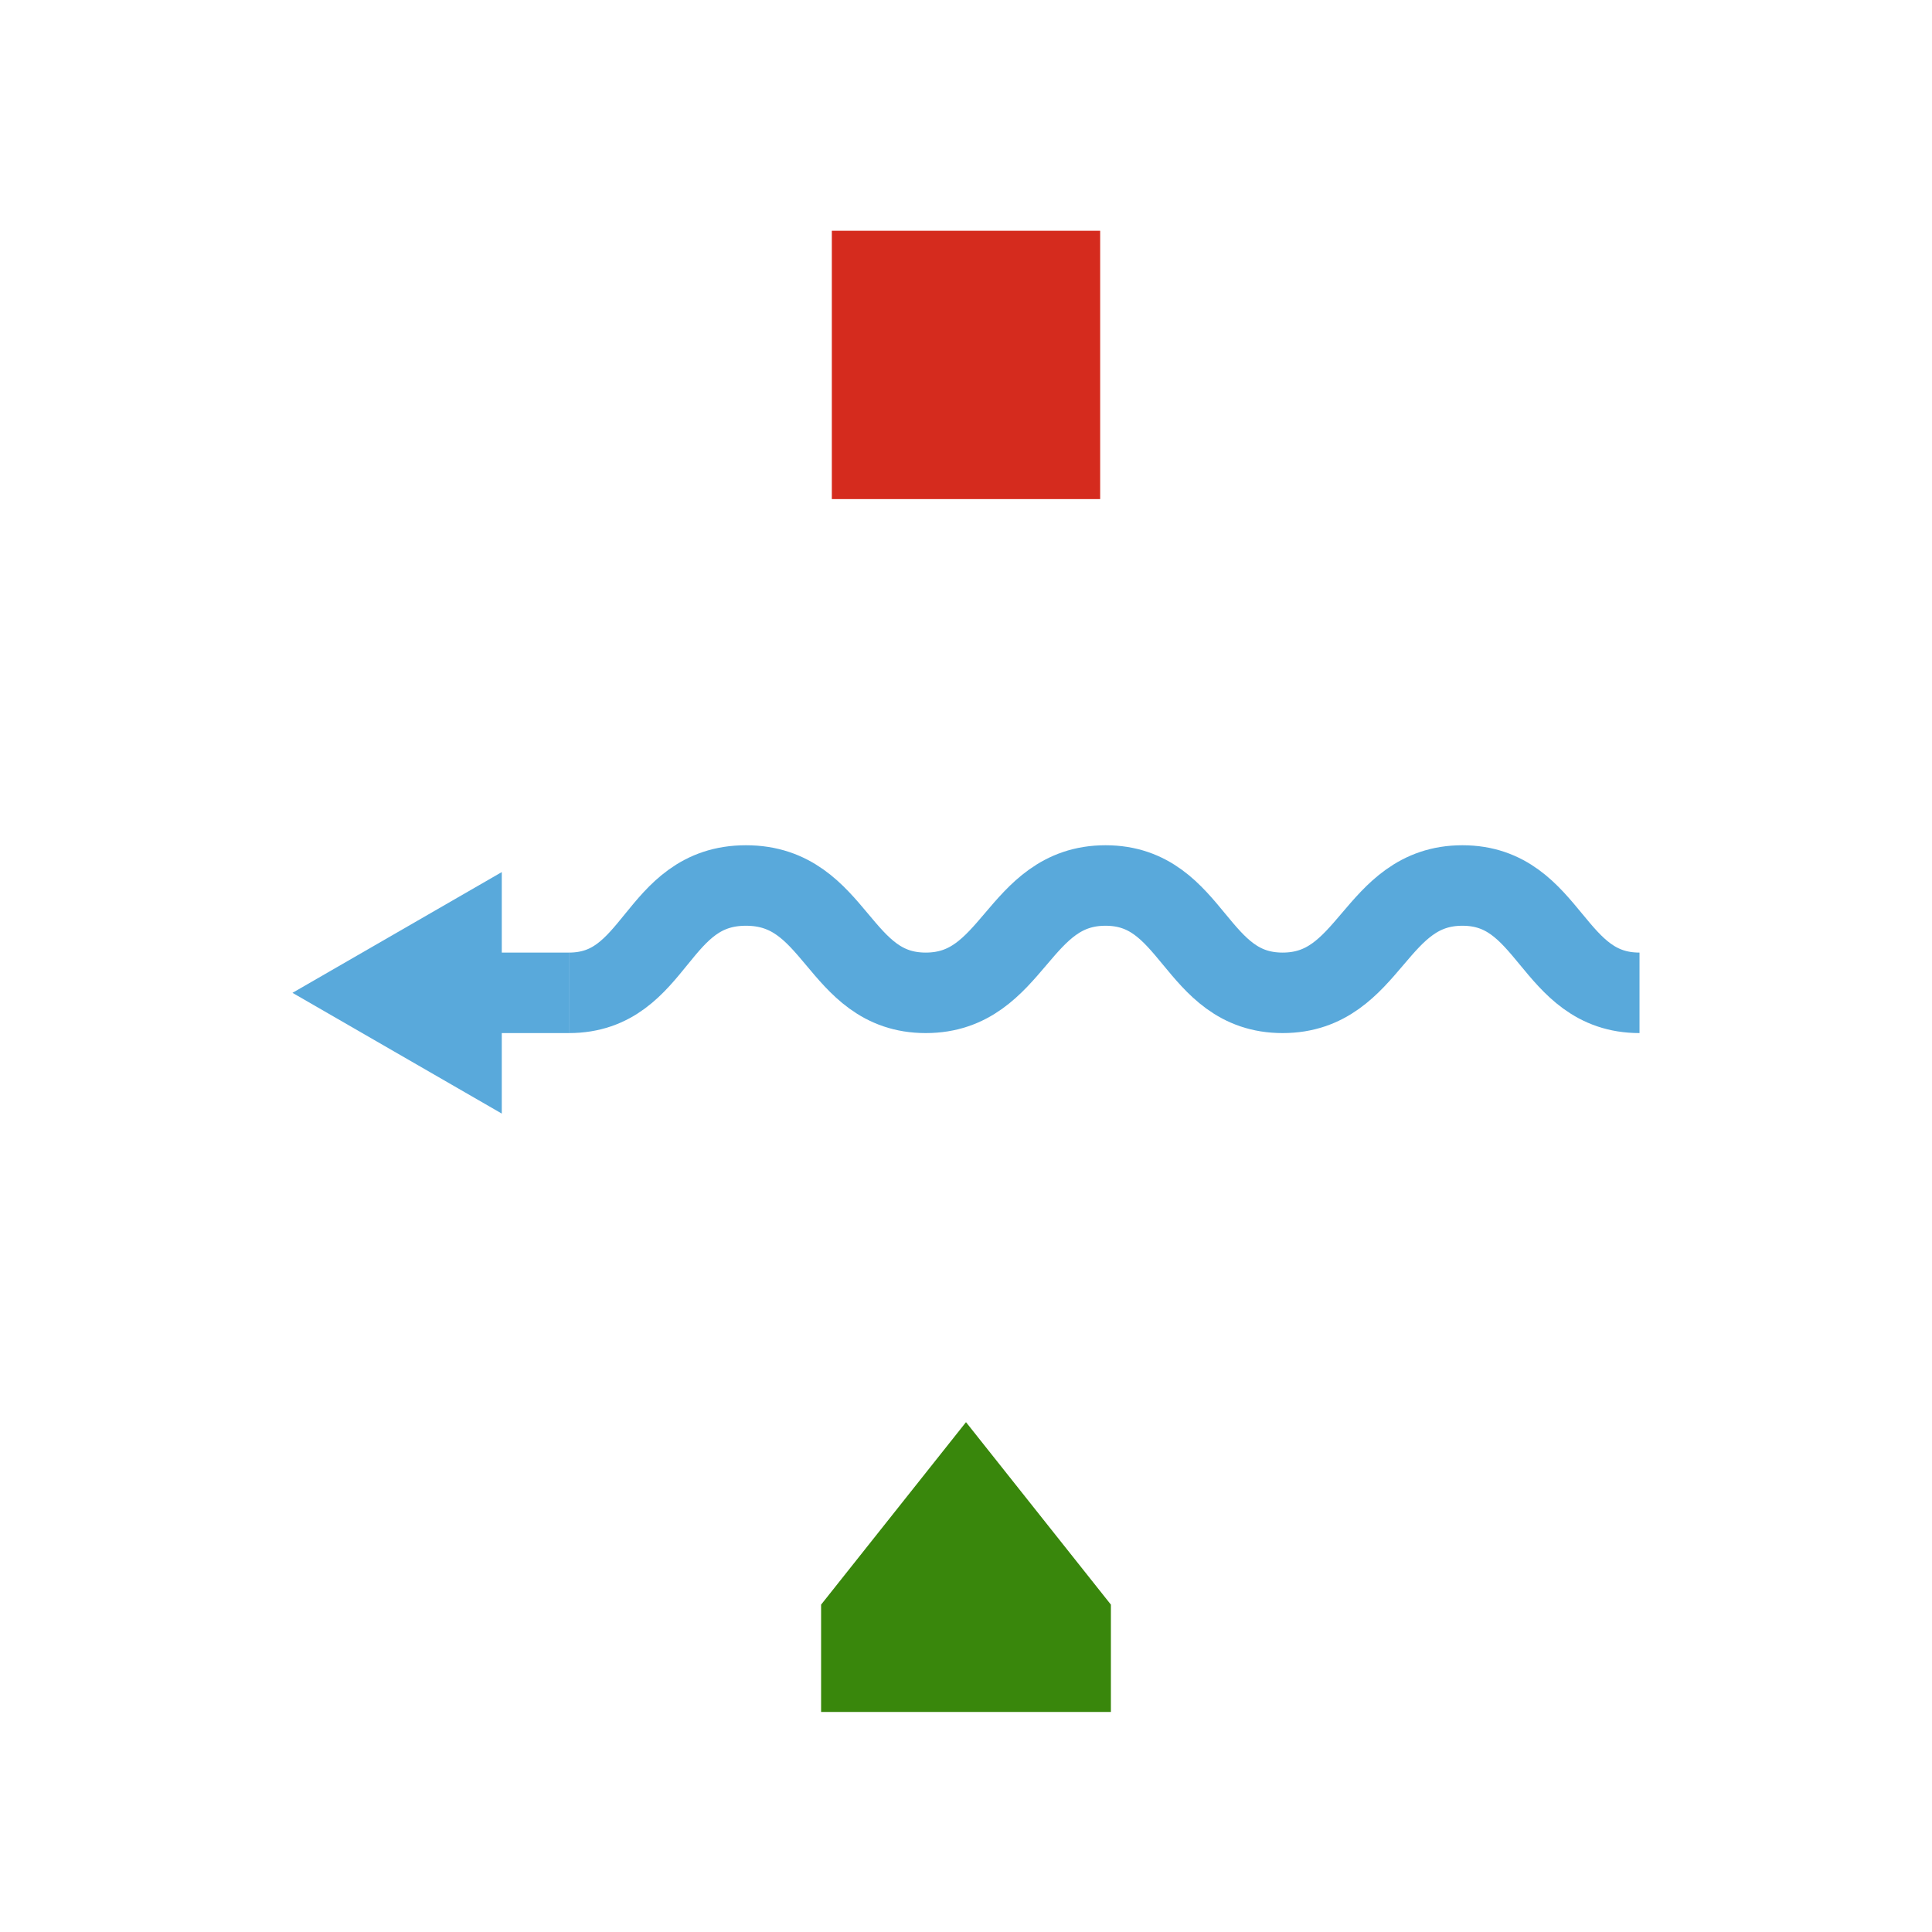
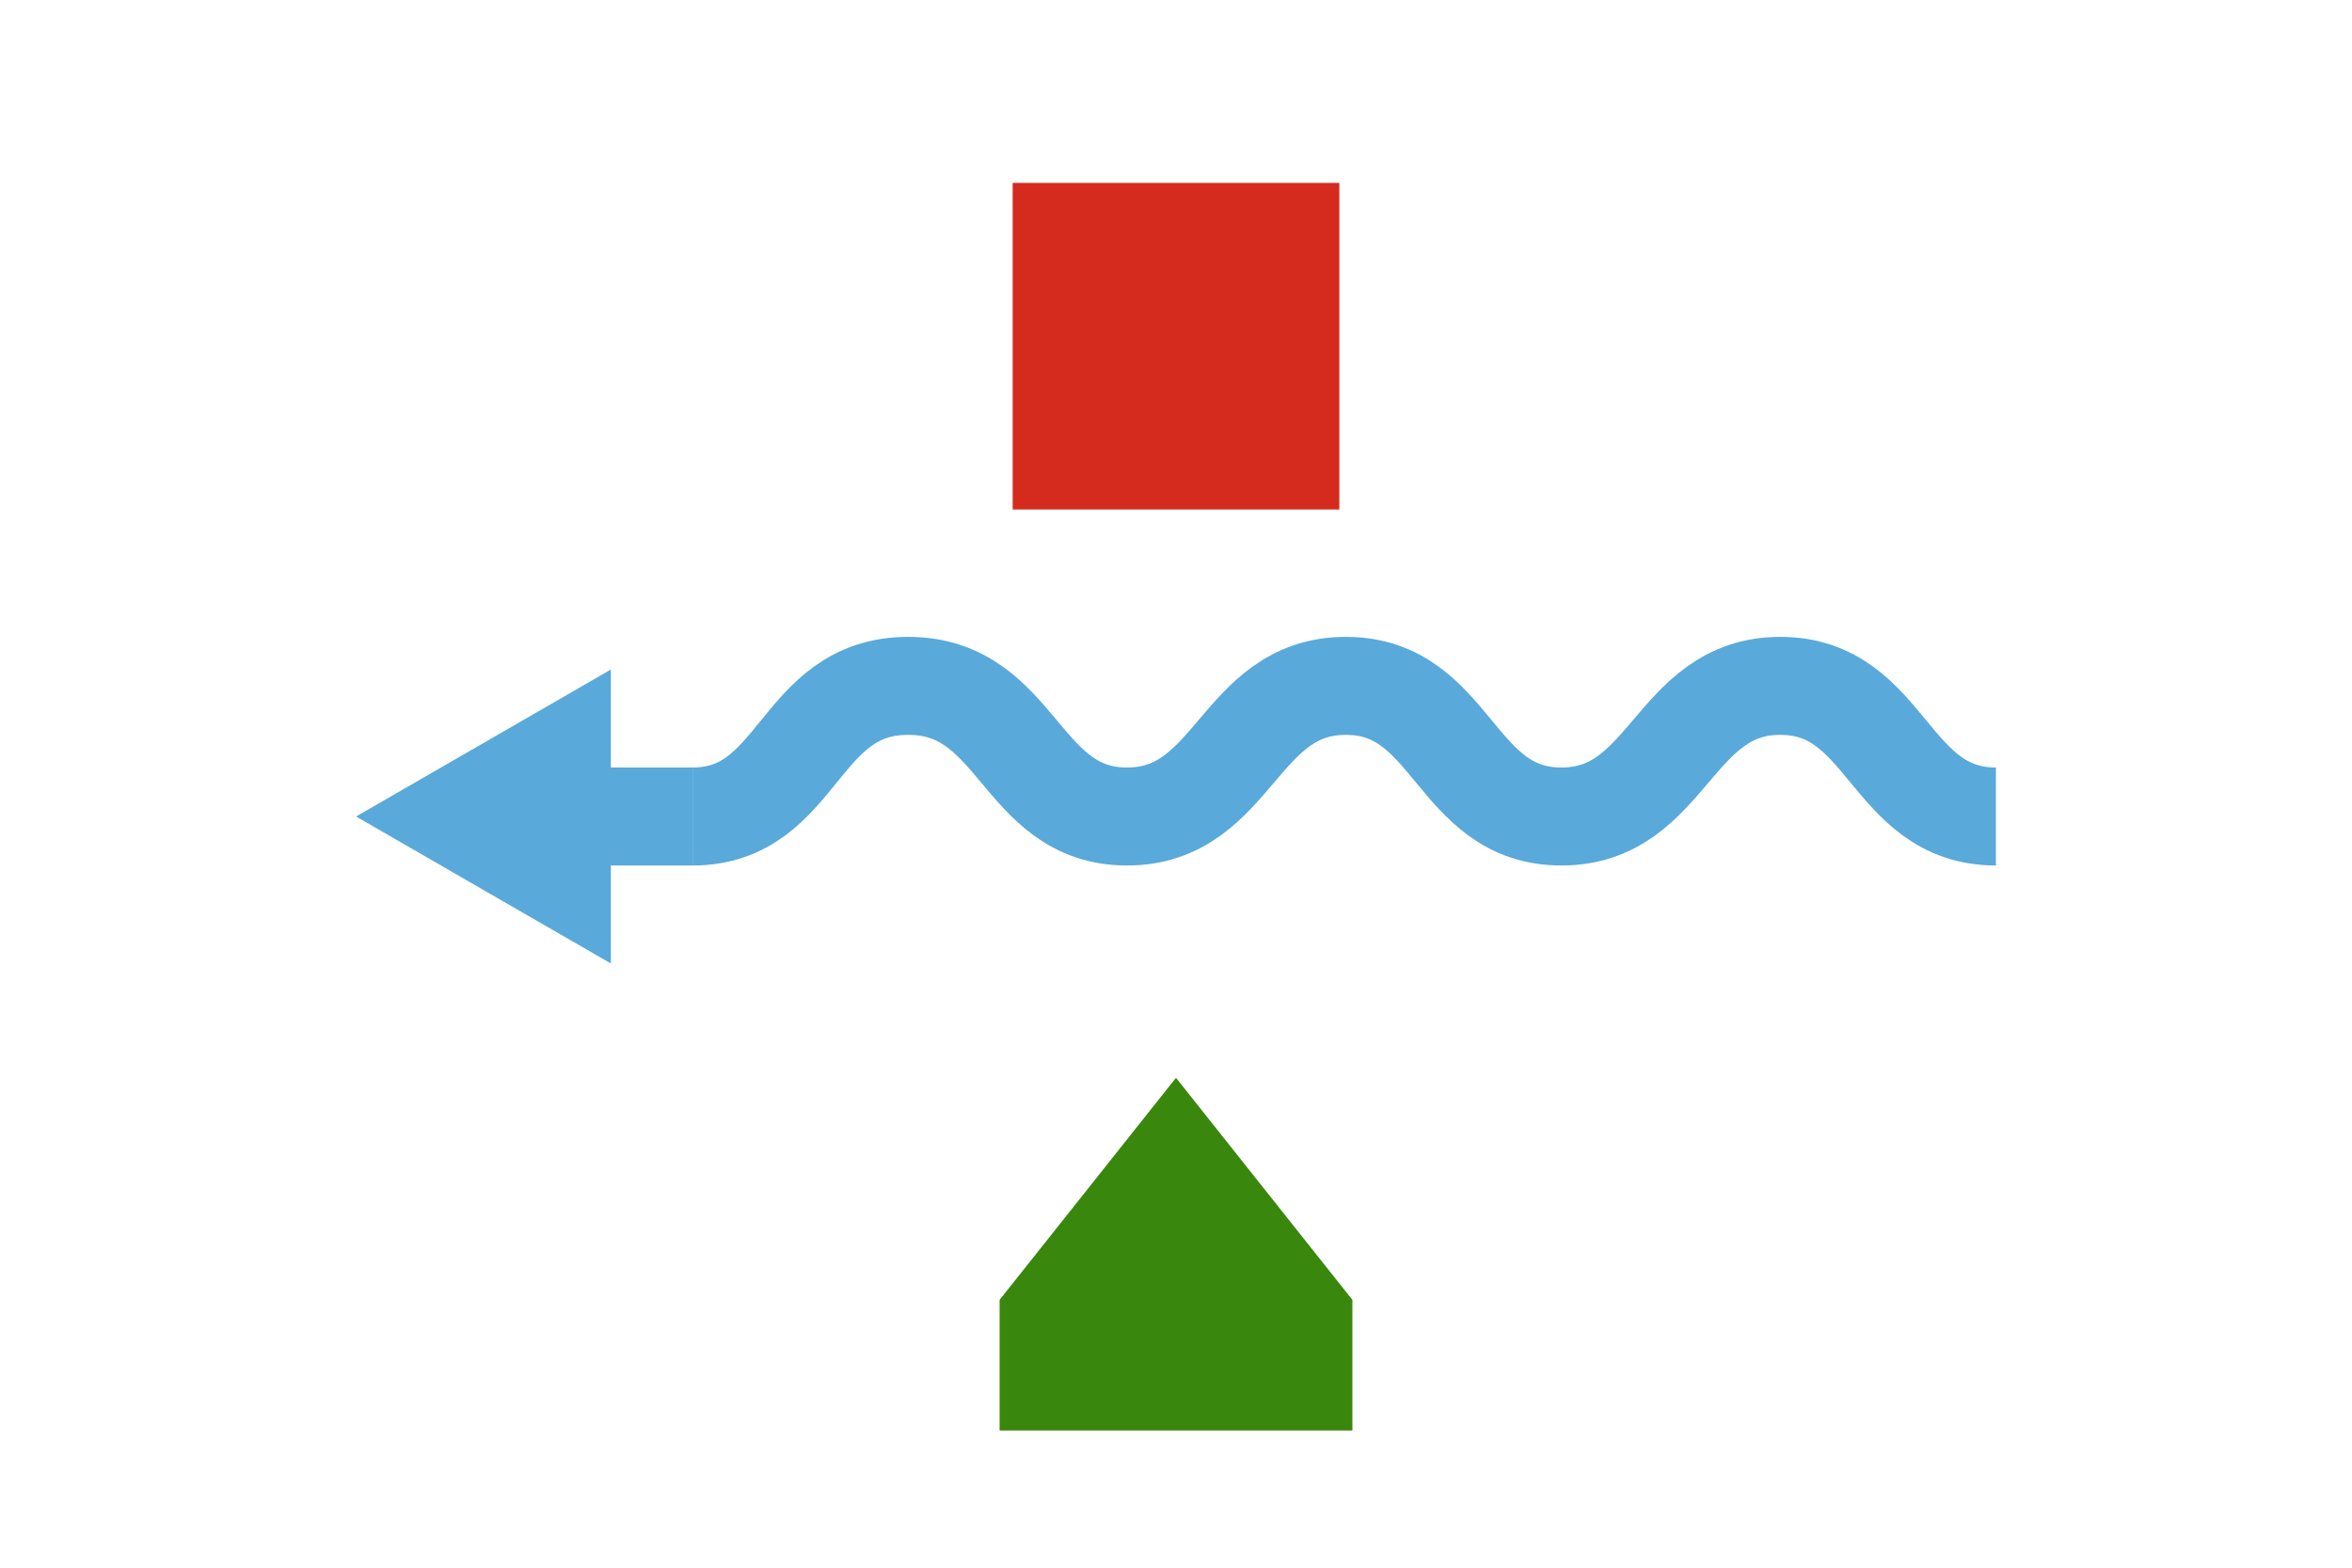
- <svg xmlns="http://www.w3.org/2000/svg" id="af25e1a9-6e57-4986-9b2e-49c1b05e7365" data-name="Layer 1" viewBox="0 0 72 72">
+ <svg xmlns="http://www.w3.org/2000/svg" id="Layer_1" data-name="Layer 1" width="72" height="48" viewBox="0 0 72 48">
  <g>
-     <path d="M61.1,37c-3.3,0-3.3-4-6.6-4s-3.4,4-6.7,4-3.3-4-6.6-4-3.4,4-6.7,4-3.3-4-6.7-4-3.3,4-6.6,4" fill="none" stroke="#59a9db" stroke-miterlimit="10" stroke-width="3" />
+     <path d="M61.1,25c-3.3,0-3.3-4-6.6-4s-3.4,4-6.7,4-3.3-4-6.6-4-3.4,4-6.7,4-3.3-4-6.7-4-3.3,4-6.6,4" fill="none" stroke="#59a9db" stroke-miterlimit="10" stroke-width="3" />
    <g>
-       <line x1="21.2" y1="37" x2="17.3" y2="37" fill="none" stroke="#59a9db" stroke-miterlimit="10" stroke-width="3" />
-       <polygon points="18.7 32.5 10.9 37 18.7 41.5 18.7 32.5" fill="#59a9db" />
+       <line x1="21.2" y1="25" x2="17.3" y2="25" fill="none" stroke="#59a9db" stroke-miterlimit="10" stroke-width="3" />
+       <polygon points="18.7 20.5 10.9 25 18.7 29.5 18.7 20.5" fill="#59a9db" />
    </g>
  </g>
-   <rect x="31" y="8.6" width="10" height="10" transform="translate(49.6 -22.4) rotate(90)" fill="#d52b1e" />
-   <polygon points="30.6 63.8 41.4 63.8 41.4 59.8 36 53 30.6 59.8 30.6 63.8" fill="#39870c" fill-rule="evenodd" />
+   <rect x="31" y="5.6" width="10" height="10" transform="translate(46.6 -25.4) rotate(90)" fill="#d52b1e" />
+   <polygon points="30.6 43.8 41.4 43.8 41.4 39.8 36 33 30.6 39.8 30.6 43.8" fill="#39870c" fill-rule="evenodd" />
</svg>
